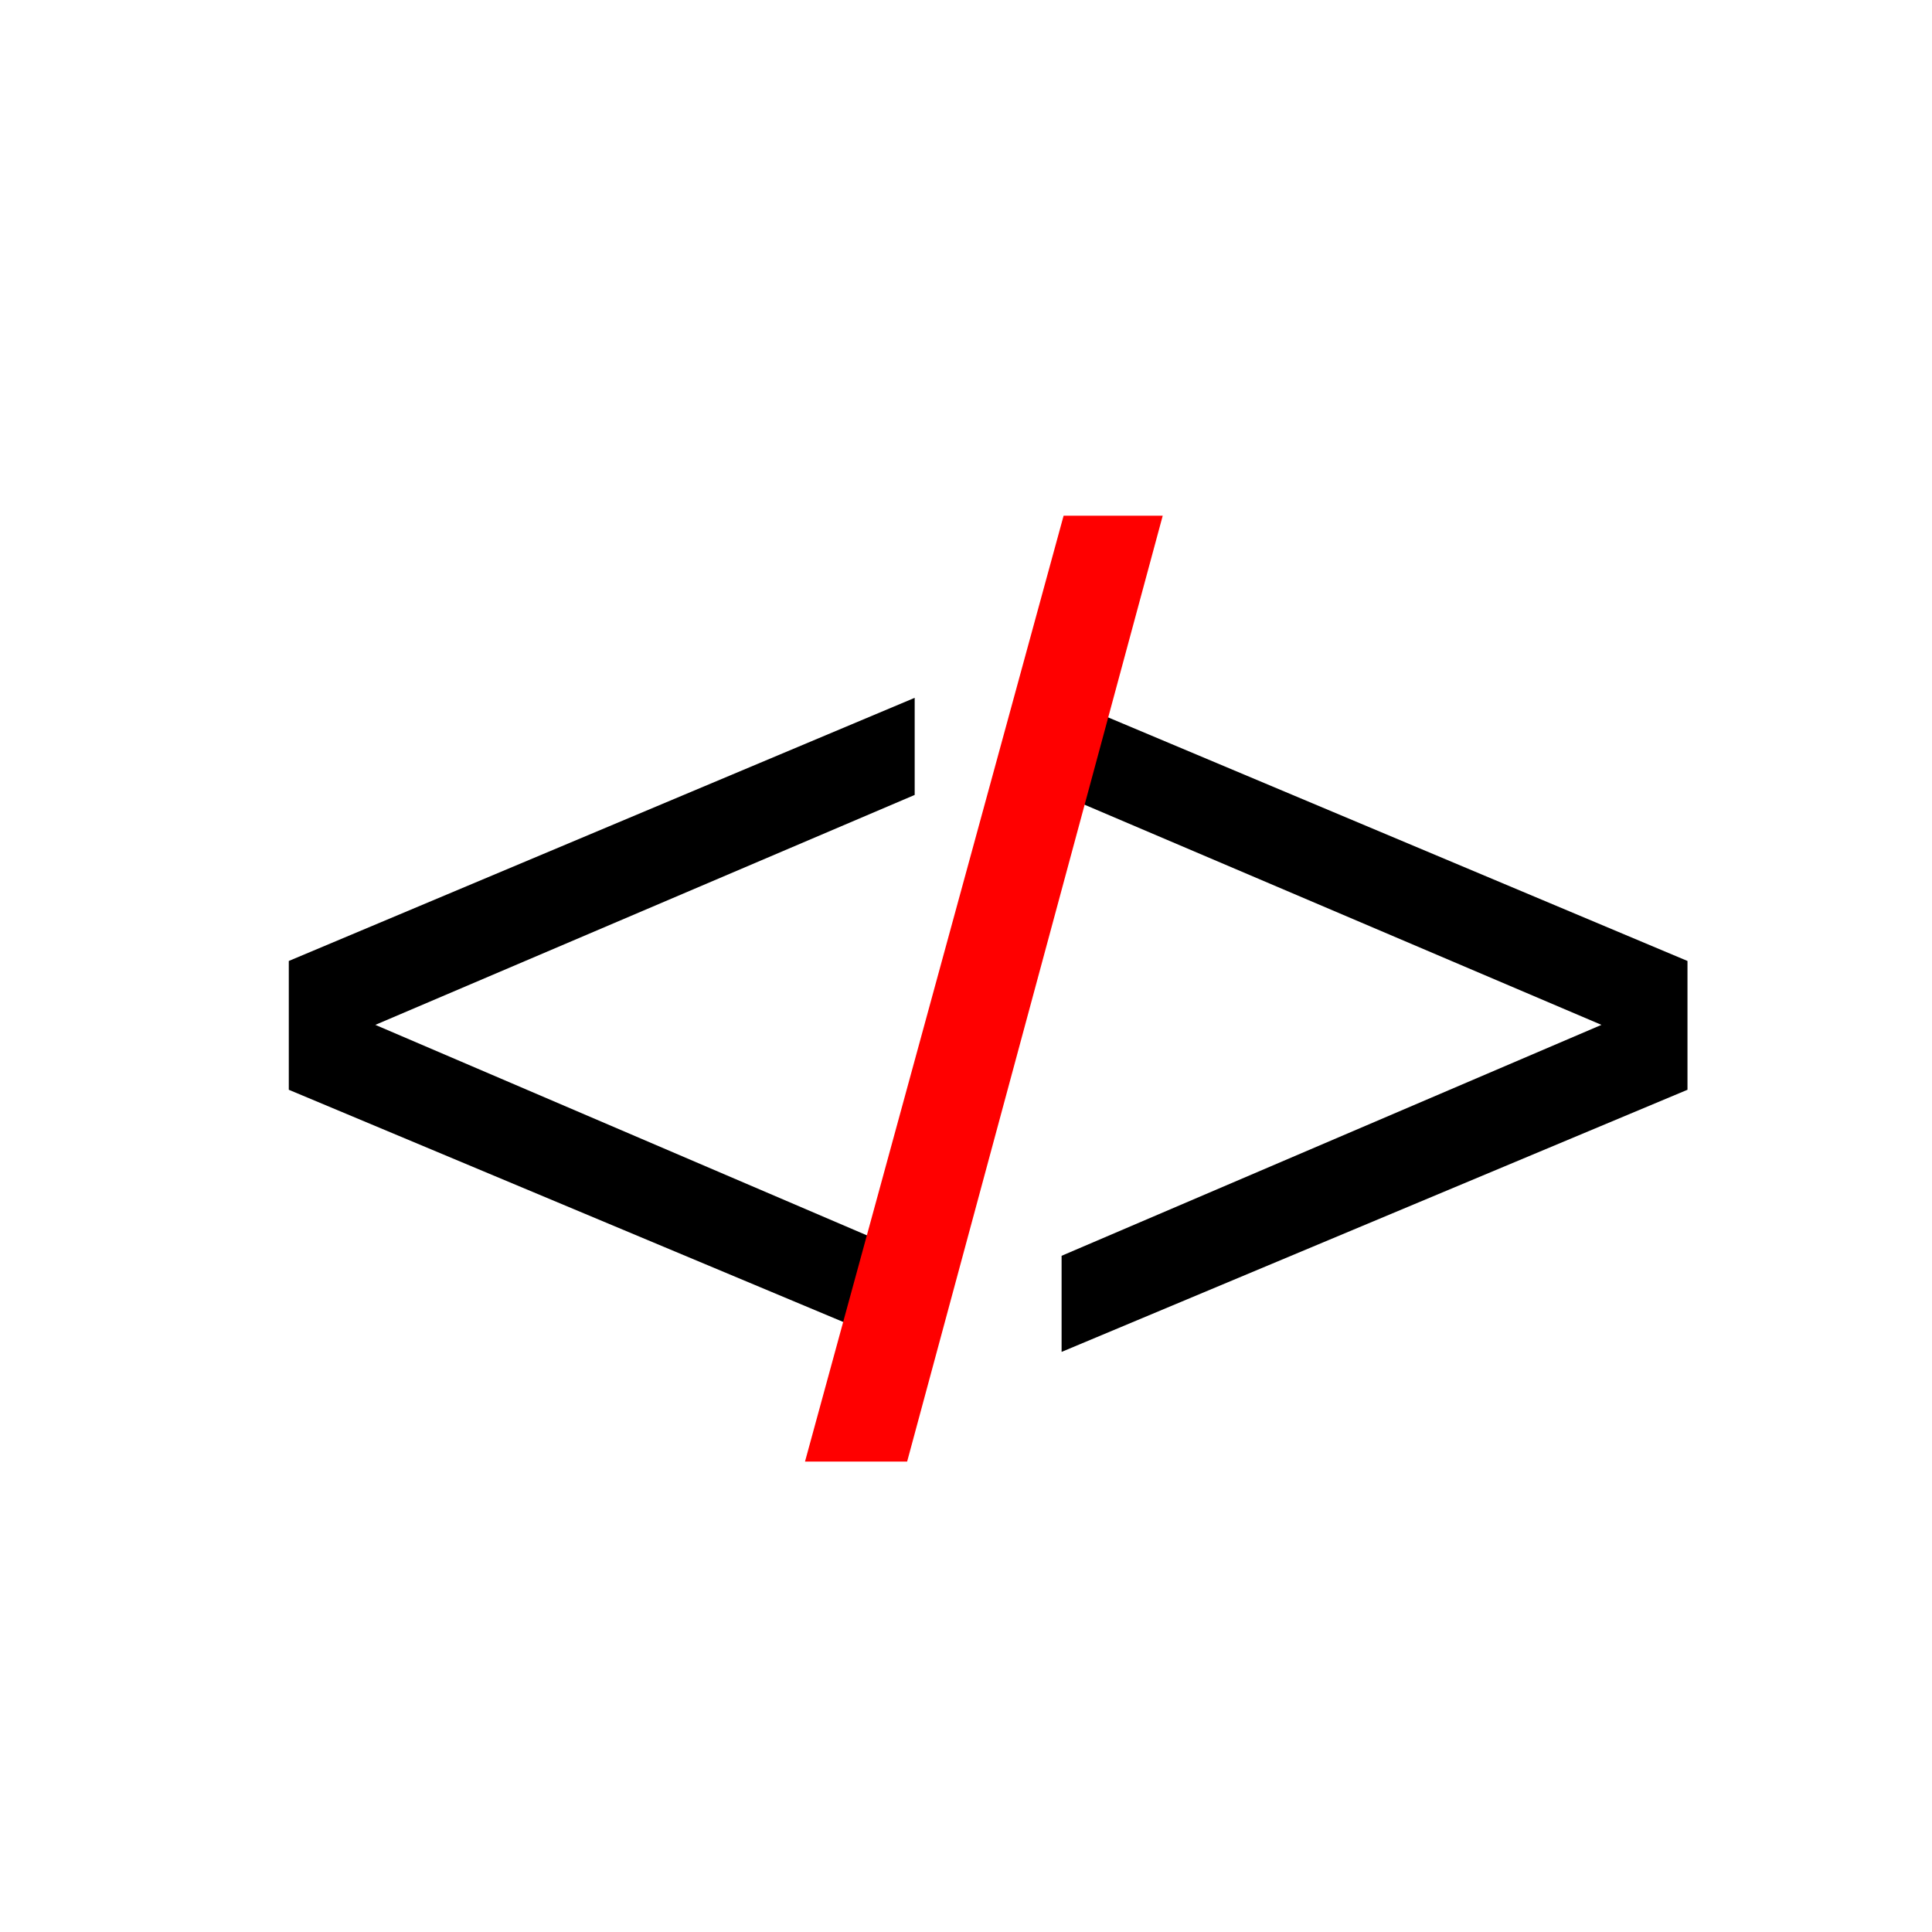
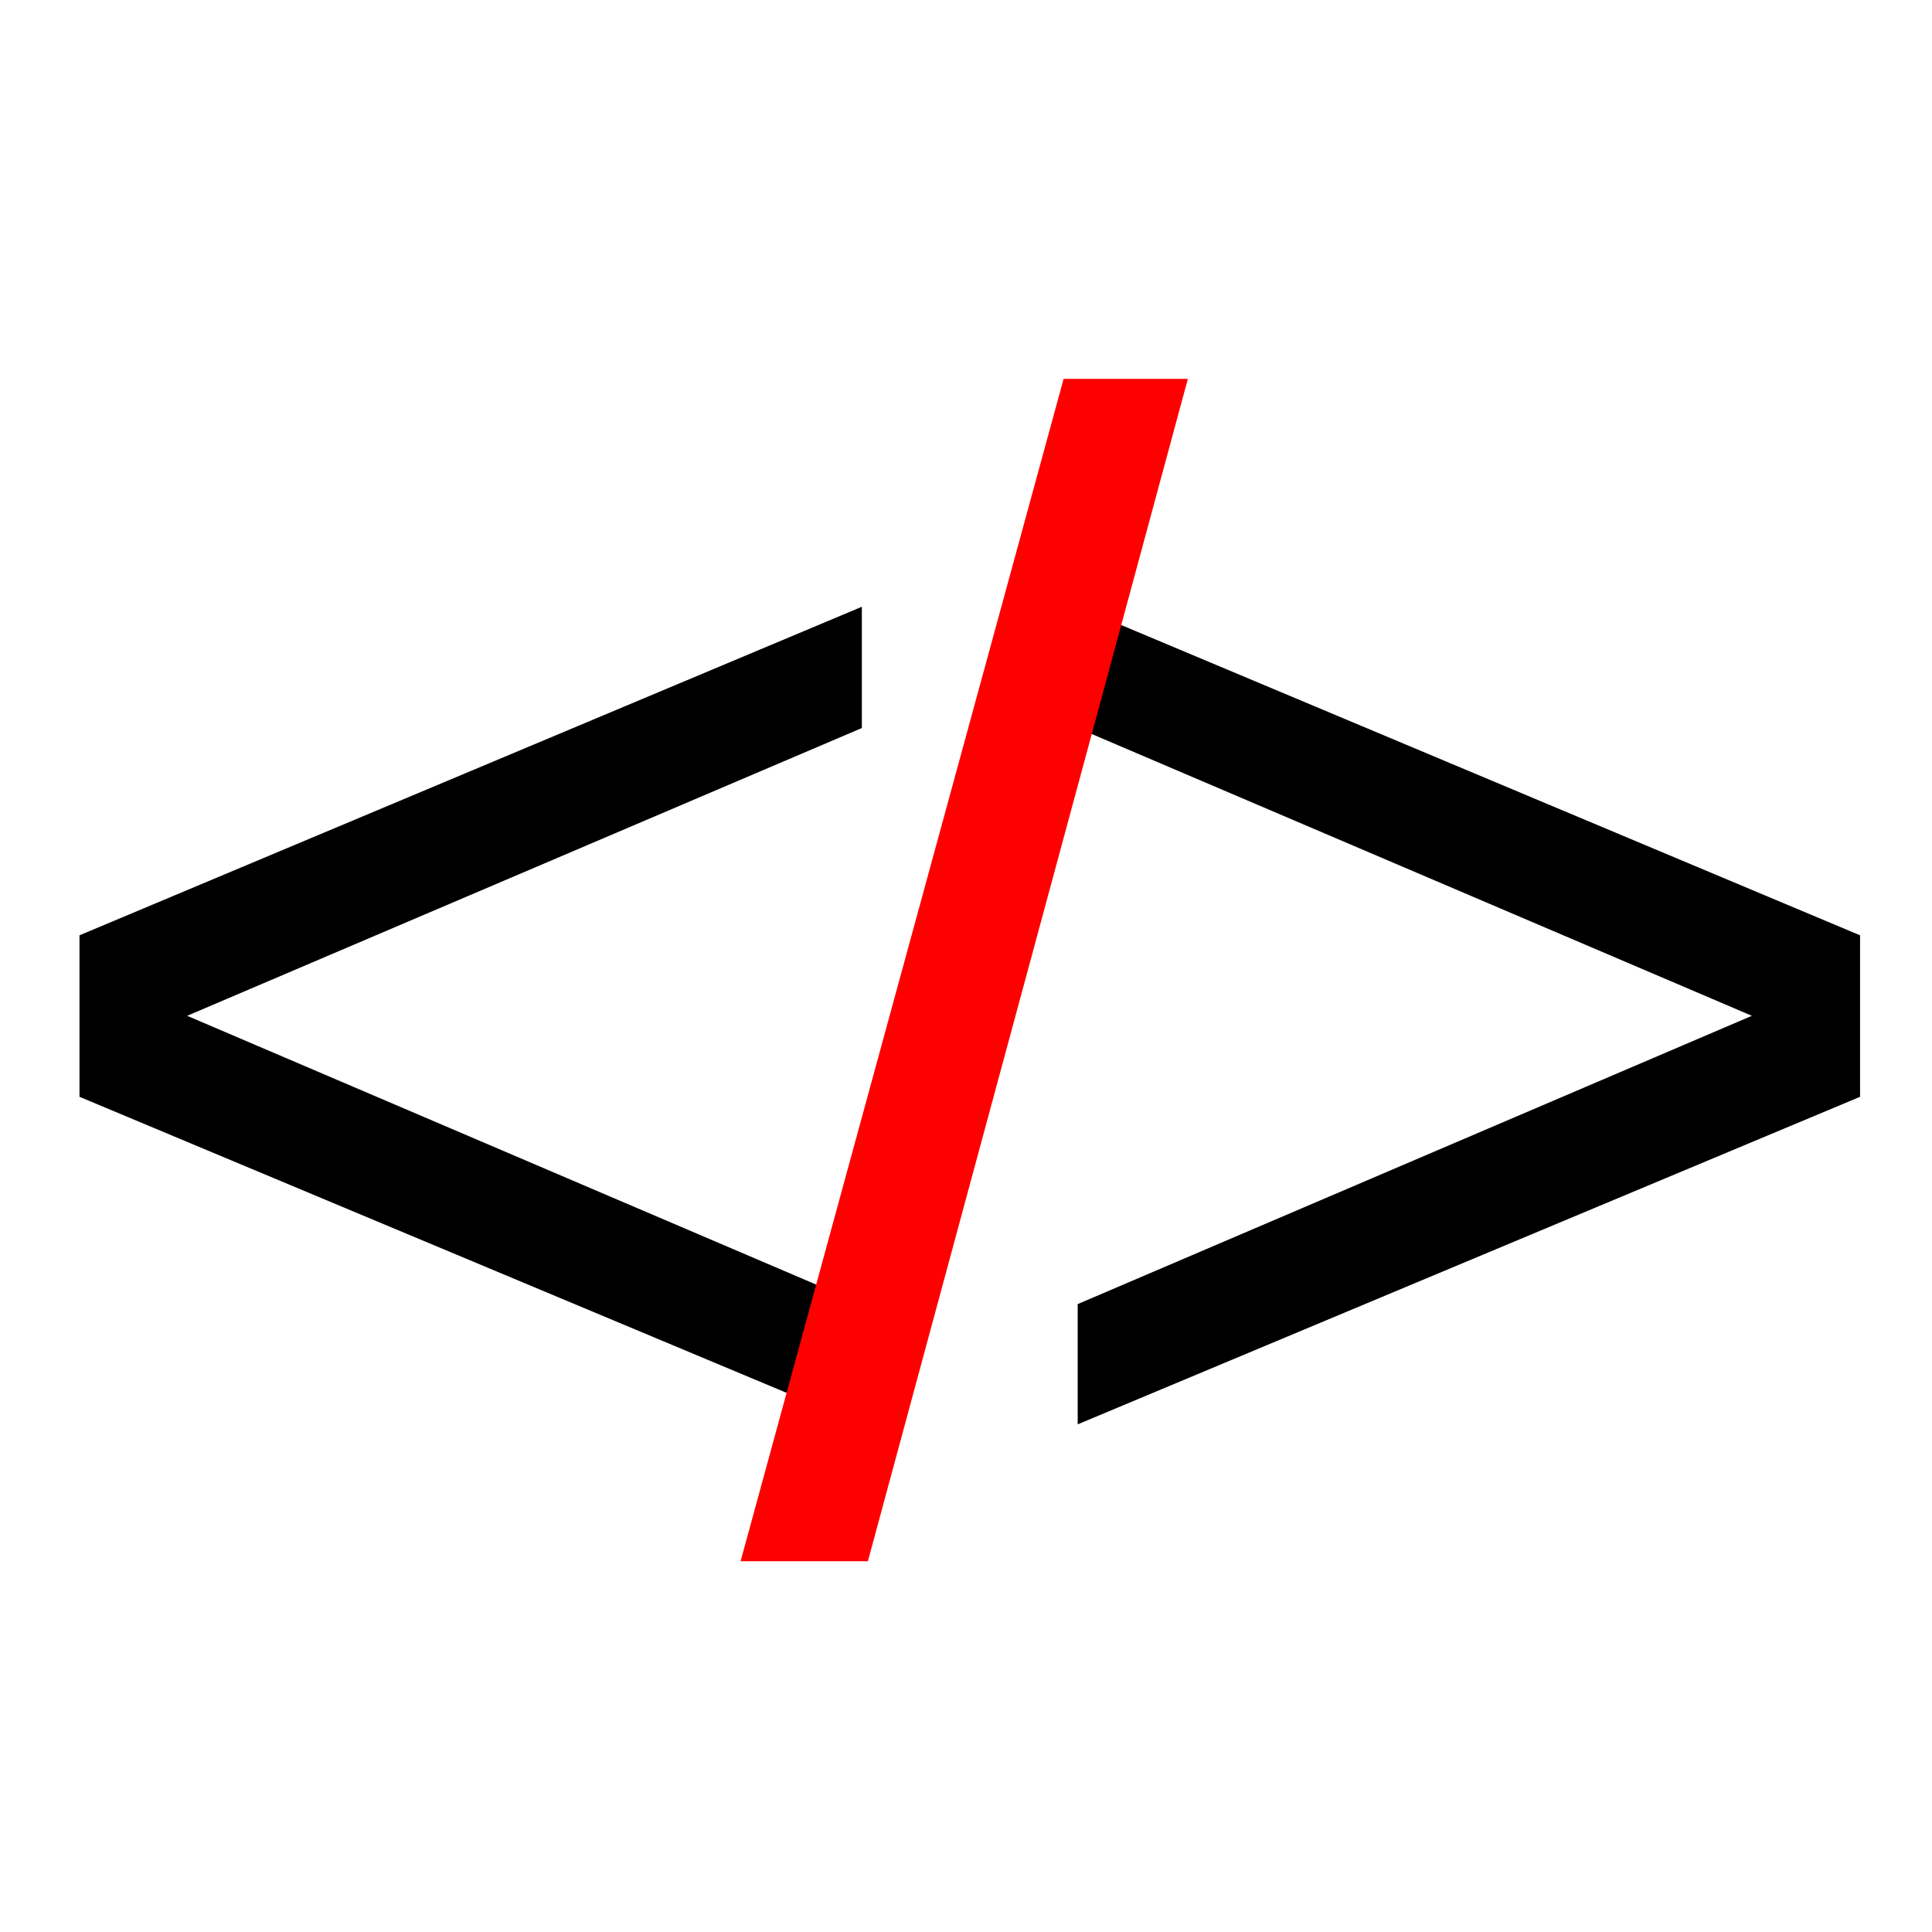
<svg xmlns="http://www.w3.org/2000/svg" id="logo" viewBox="0 0 60 60">
  <defs>
    <style>
		circle{fill:#eee;}
		text{fill:#000;font-family:Arial;}
		</style>
  </defs>
  <circle class="circle" cx="50%" cy="50%" r="50%" visibility="hidden" />
  <g>
-     <text class="icon" text-anchor="start" font-size="40">
-       <tspan x="7" y="45">&lt;</tspan>
-       <tspan x="31" y="45">&gt;</tspan>
-       <tspan x="25" y="45" fill="#f00">/</tspan>
+     <text class="icon" text-anchor="start" font-size="50">
+       <tspan x="0" y="48">&lt;</tspan>
+       <tspan x="31" y="48">&gt;</tspan>
+       <tspan x="23" y="48" fill="#f00">/</tspan>
    </text>
  </g>
</svg>
